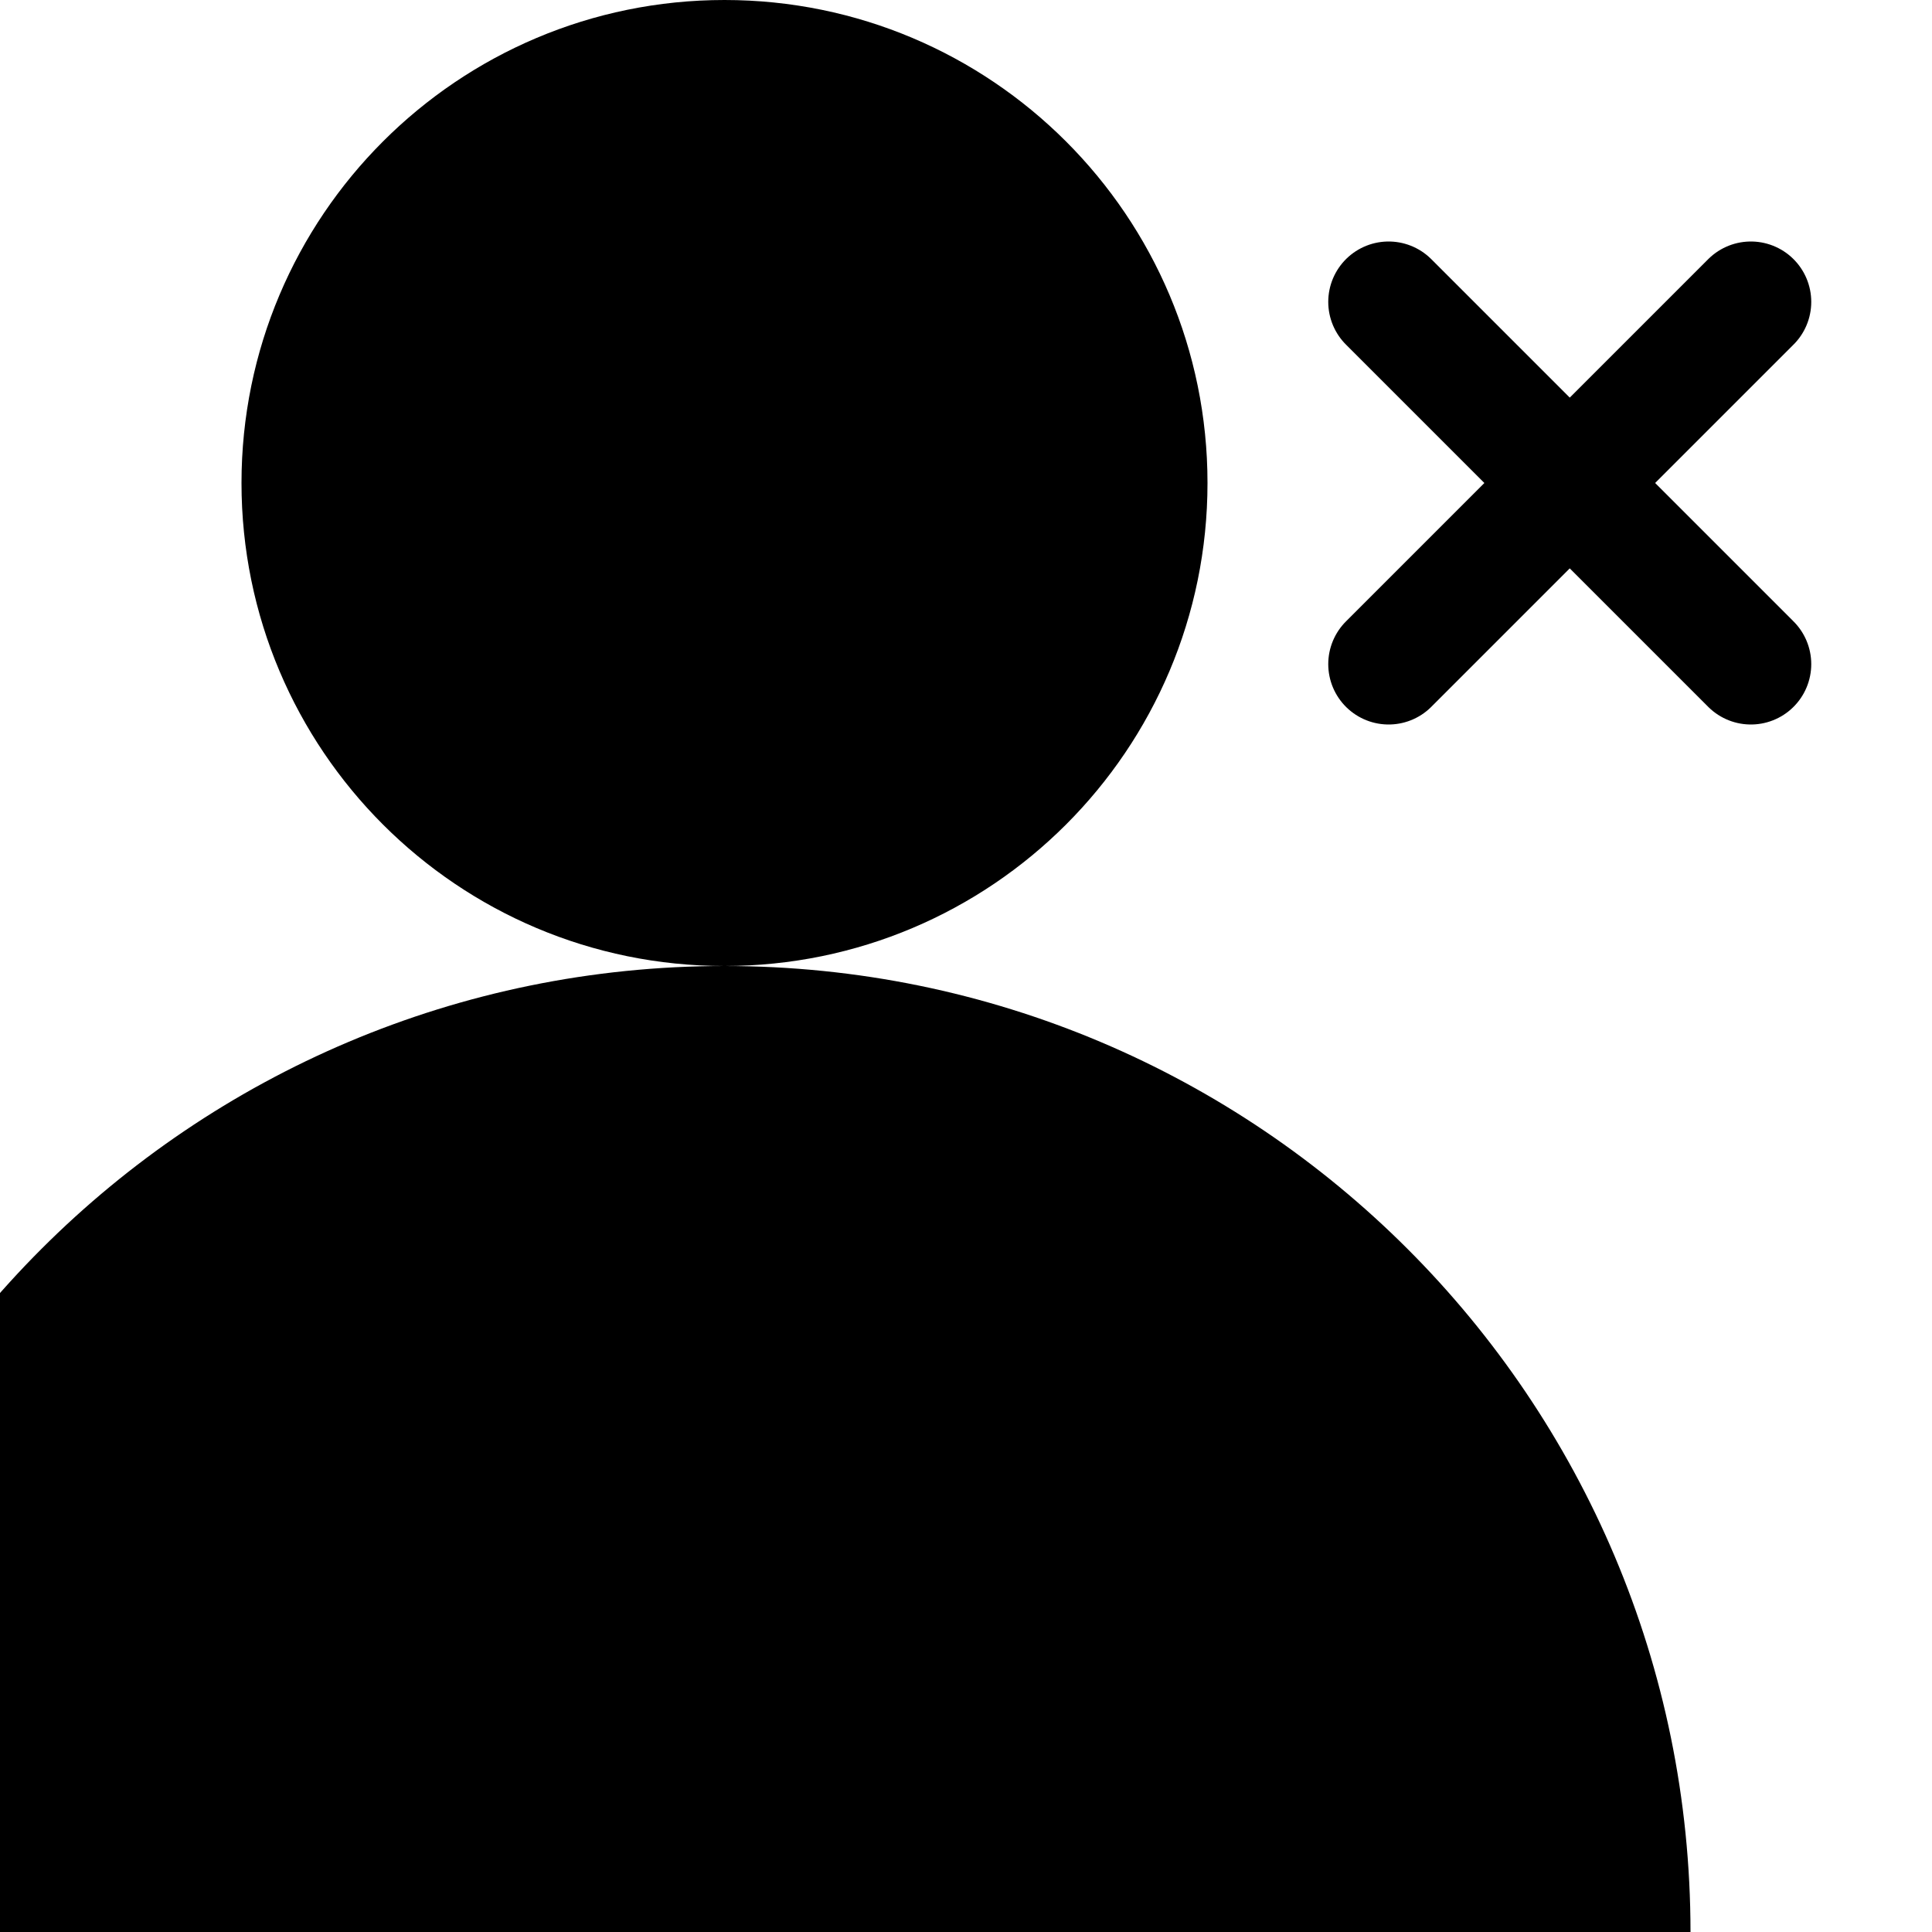
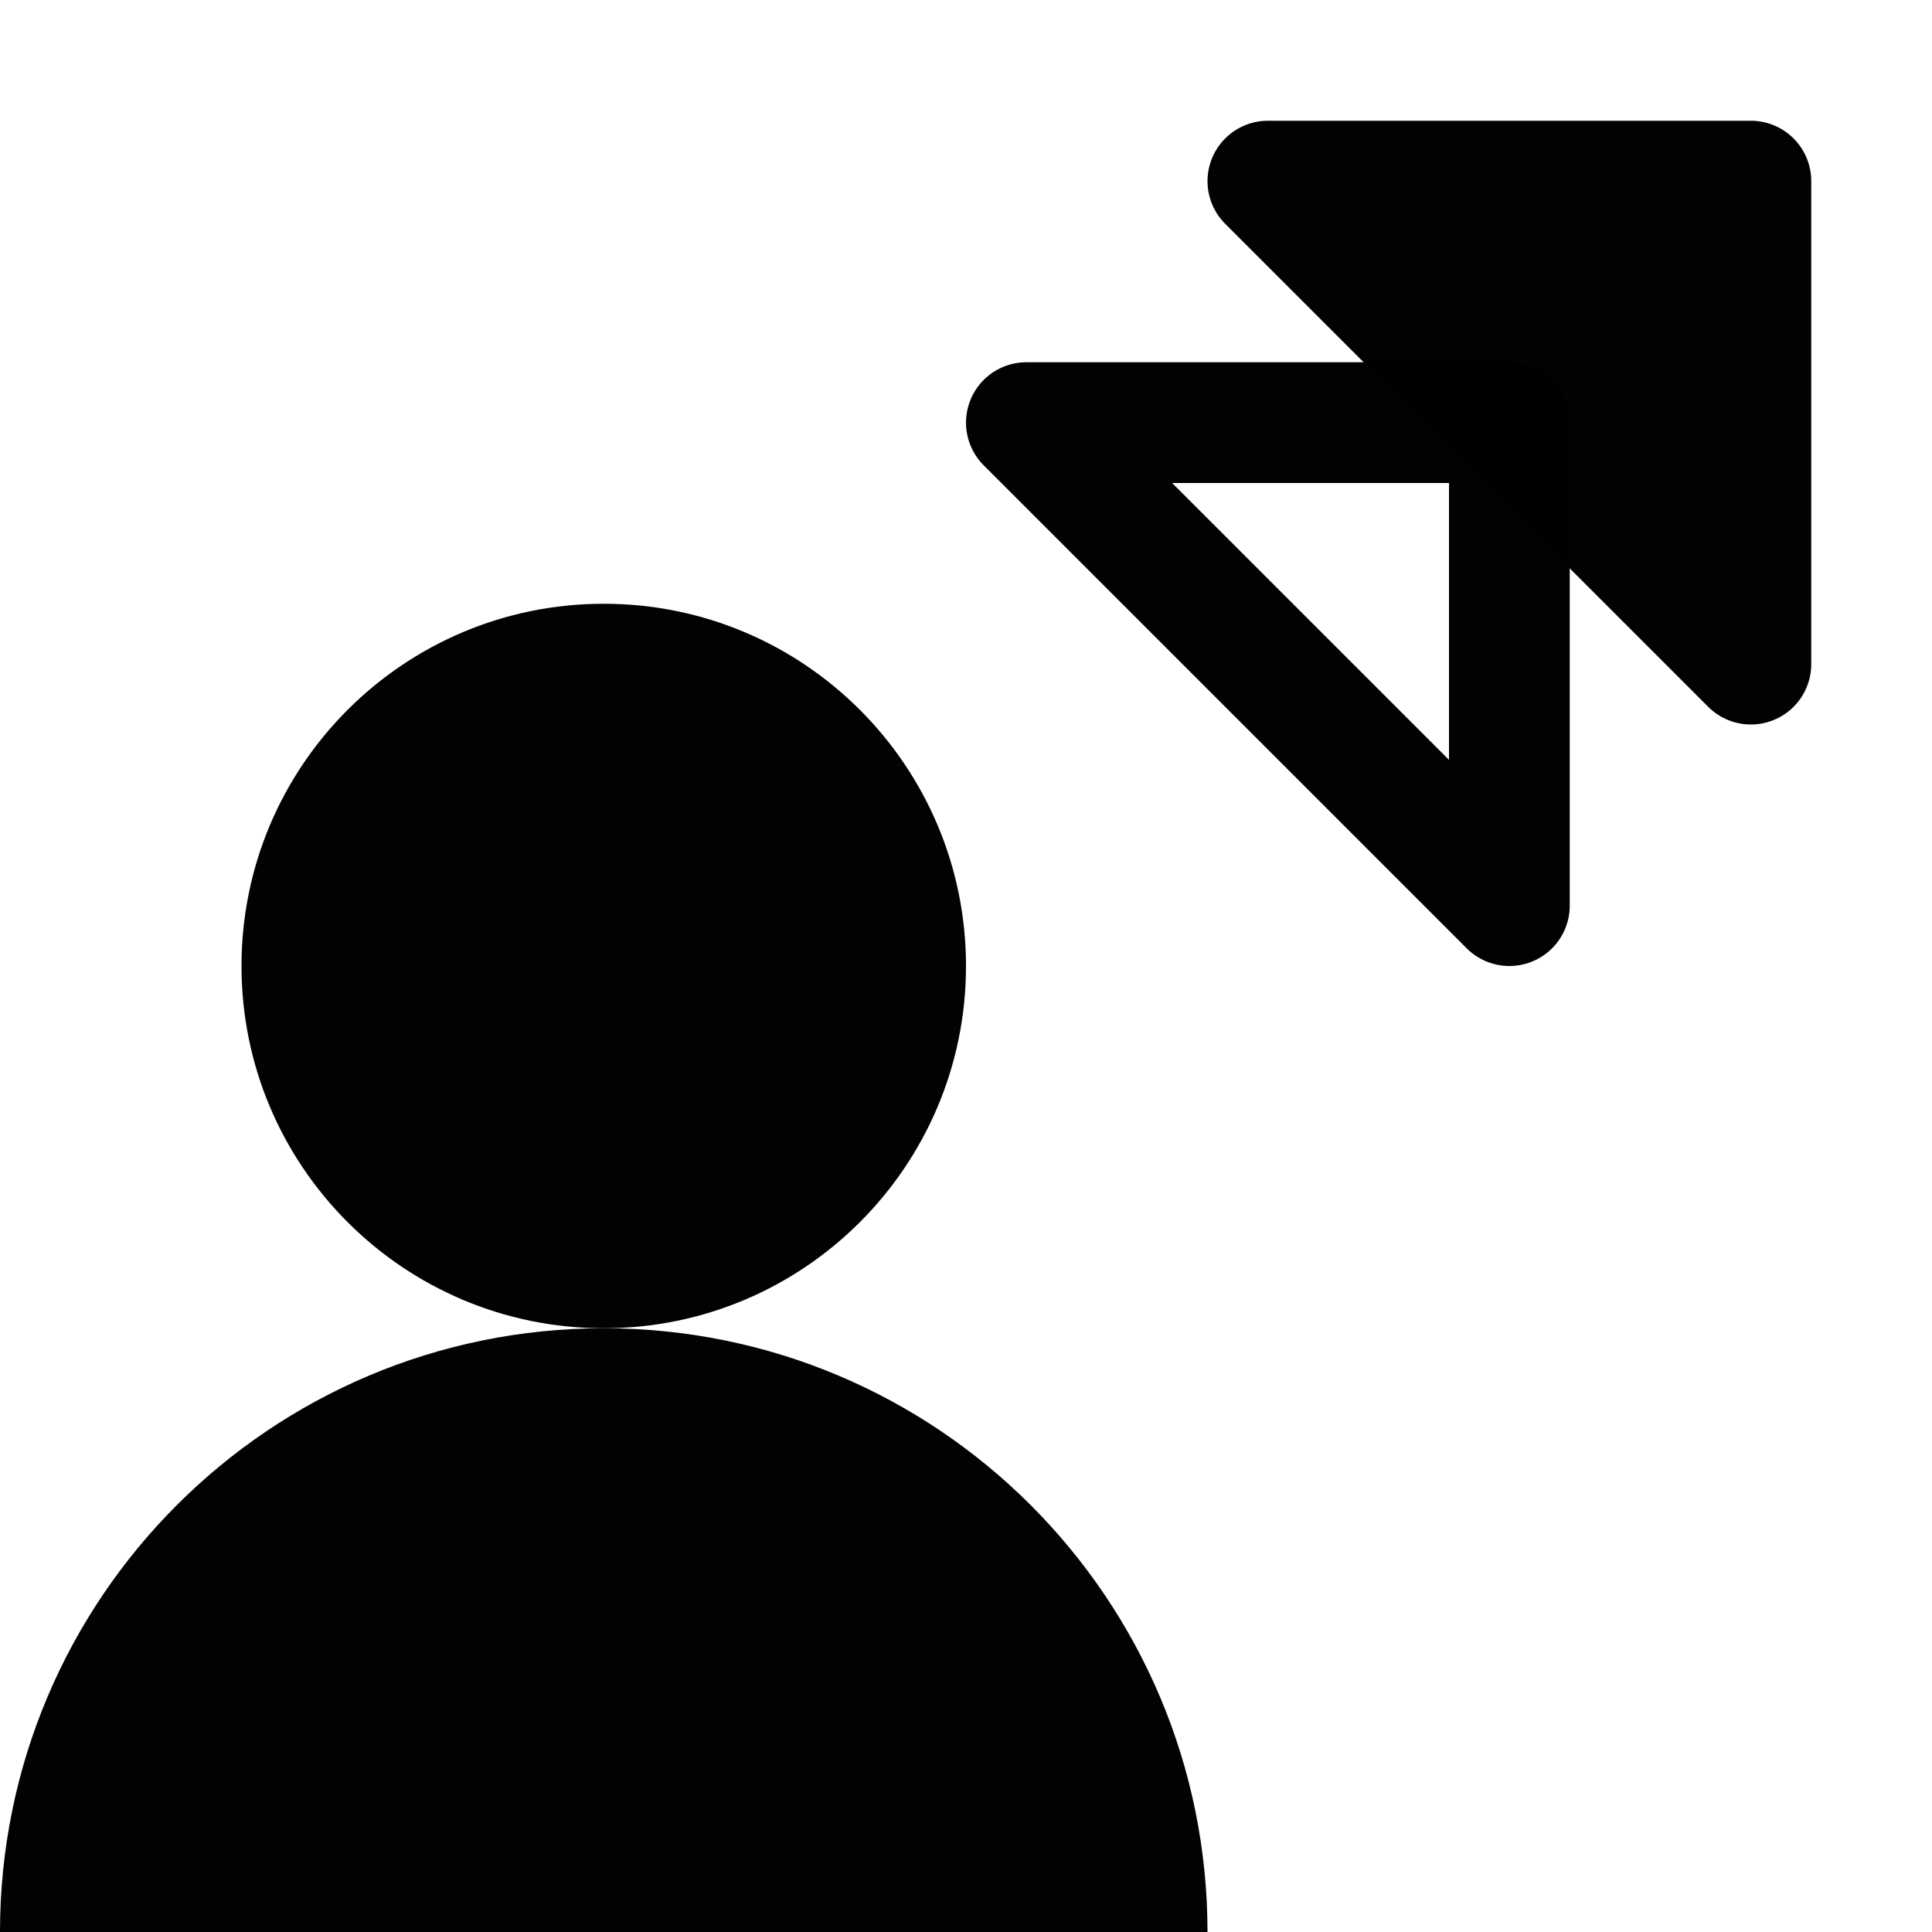
<svg xmlns="http://www.w3.org/2000/svg" height="16" width="16" version="1.1" id="svg5">
  <defs id="defs7" />
-   <circle style="opacity:1;fill:#000000;fill-opacity:1;fill-rule:nonzero;stroke:#000000;stroke-width:1;stroke-linecap:round;stroke-linejoin:round;stroke-miterlimit:4;stroke-dasharray:none;stroke-dashoffset:0;stroke-opacity:1" id="path4486" cx="6" cy="4" r="3.5" />
-   <circle style="opacity:1;fill:#000000;fill-opacity:1;fill-rule:nonzero;stroke:#000000;stroke-width:1;stroke-linecap:round;stroke-linejoin:round;stroke-miterlimit:4;stroke-dasharray:none;stroke-dashoffset:0;stroke-opacity:1" id="path4490" cx="6" cy="16" r="7.5" />
-   <path style="opacity:1;fill:#000000;fill-opacity:1;fill-rule:nonzero;stroke:#000000;stroke-width:1;stroke-linecap:round;stroke-linejoin:round;stroke-miterlimit:4;stroke-dasharray:none;stroke-dashoffset:0;stroke-opacity:1" d="m 11.5,2.5 3,3" id="path4494" />
-   <path style="opacity:1;fill:#000000;fill-opacity:1;fill-rule:nonzero;stroke:#000000;stroke-width:1;stroke-linecap:round;stroke-linejoin:round;stroke-miterlimit:4;stroke-dasharray:none;stroke-dashoffset:0;stroke-opacity:1" d="m 14.5,2.5 -3,3" id="path4496" />
+   <circle style="opacity:0.99;fill:#000000;fill-opacity:1;fill-rule:nonzero;stroke:none;stroke-width:1;stroke-linecap:round;stroke-linejoin:round;stroke-miterlimit:4;stroke-dasharray:none;stroke-dashoffset:0;stroke-opacity:1;paint-order:fill markers stroke" id="path4491" cx="5" cy="8" r="3" />
+   <circle style="opacity:0.99;fill:#000000;fill-opacity:1;fill-rule:nonzero;stroke:none;stroke-width:1;stroke-linecap:round;stroke-linejoin:round;stroke-miterlimit:4;stroke-dasharray:none;stroke-dashoffset:0;stroke-opacity:1;paint-order:fill markers stroke" id="path4495" cx="5" cy="16" r="5" />
+   <path style="opacity:0.99;fill:#000000;fill-opacity:1;fill-rule:nonzero;stroke:#000000;stroke-width:1;stroke-linecap:round;stroke-linejoin:round;stroke-miterlimit:4;stroke-dasharray:none;stroke-dashoffset:0;stroke-opacity:1;paint-order:fill markers stroke" d="m 14.5,1.5 h -4 l 4,4 z" id="path4499" />
+   <path style="opacity:0.99;fill:none;fill-opacity:1;fill-rule:nonzero;stroke:#000000;stroke-width:1;stroke-linecap:round;stroke-linejoin:round;stroke-miterlimit:4;stroke-dasharray:none;stroke-dashoffset:0;stroke-opacity:1;paint-order:fill markers stroke" d="m 12.5,3.5 h -4 l 4,4 z" id="path4501" />
</svg>
